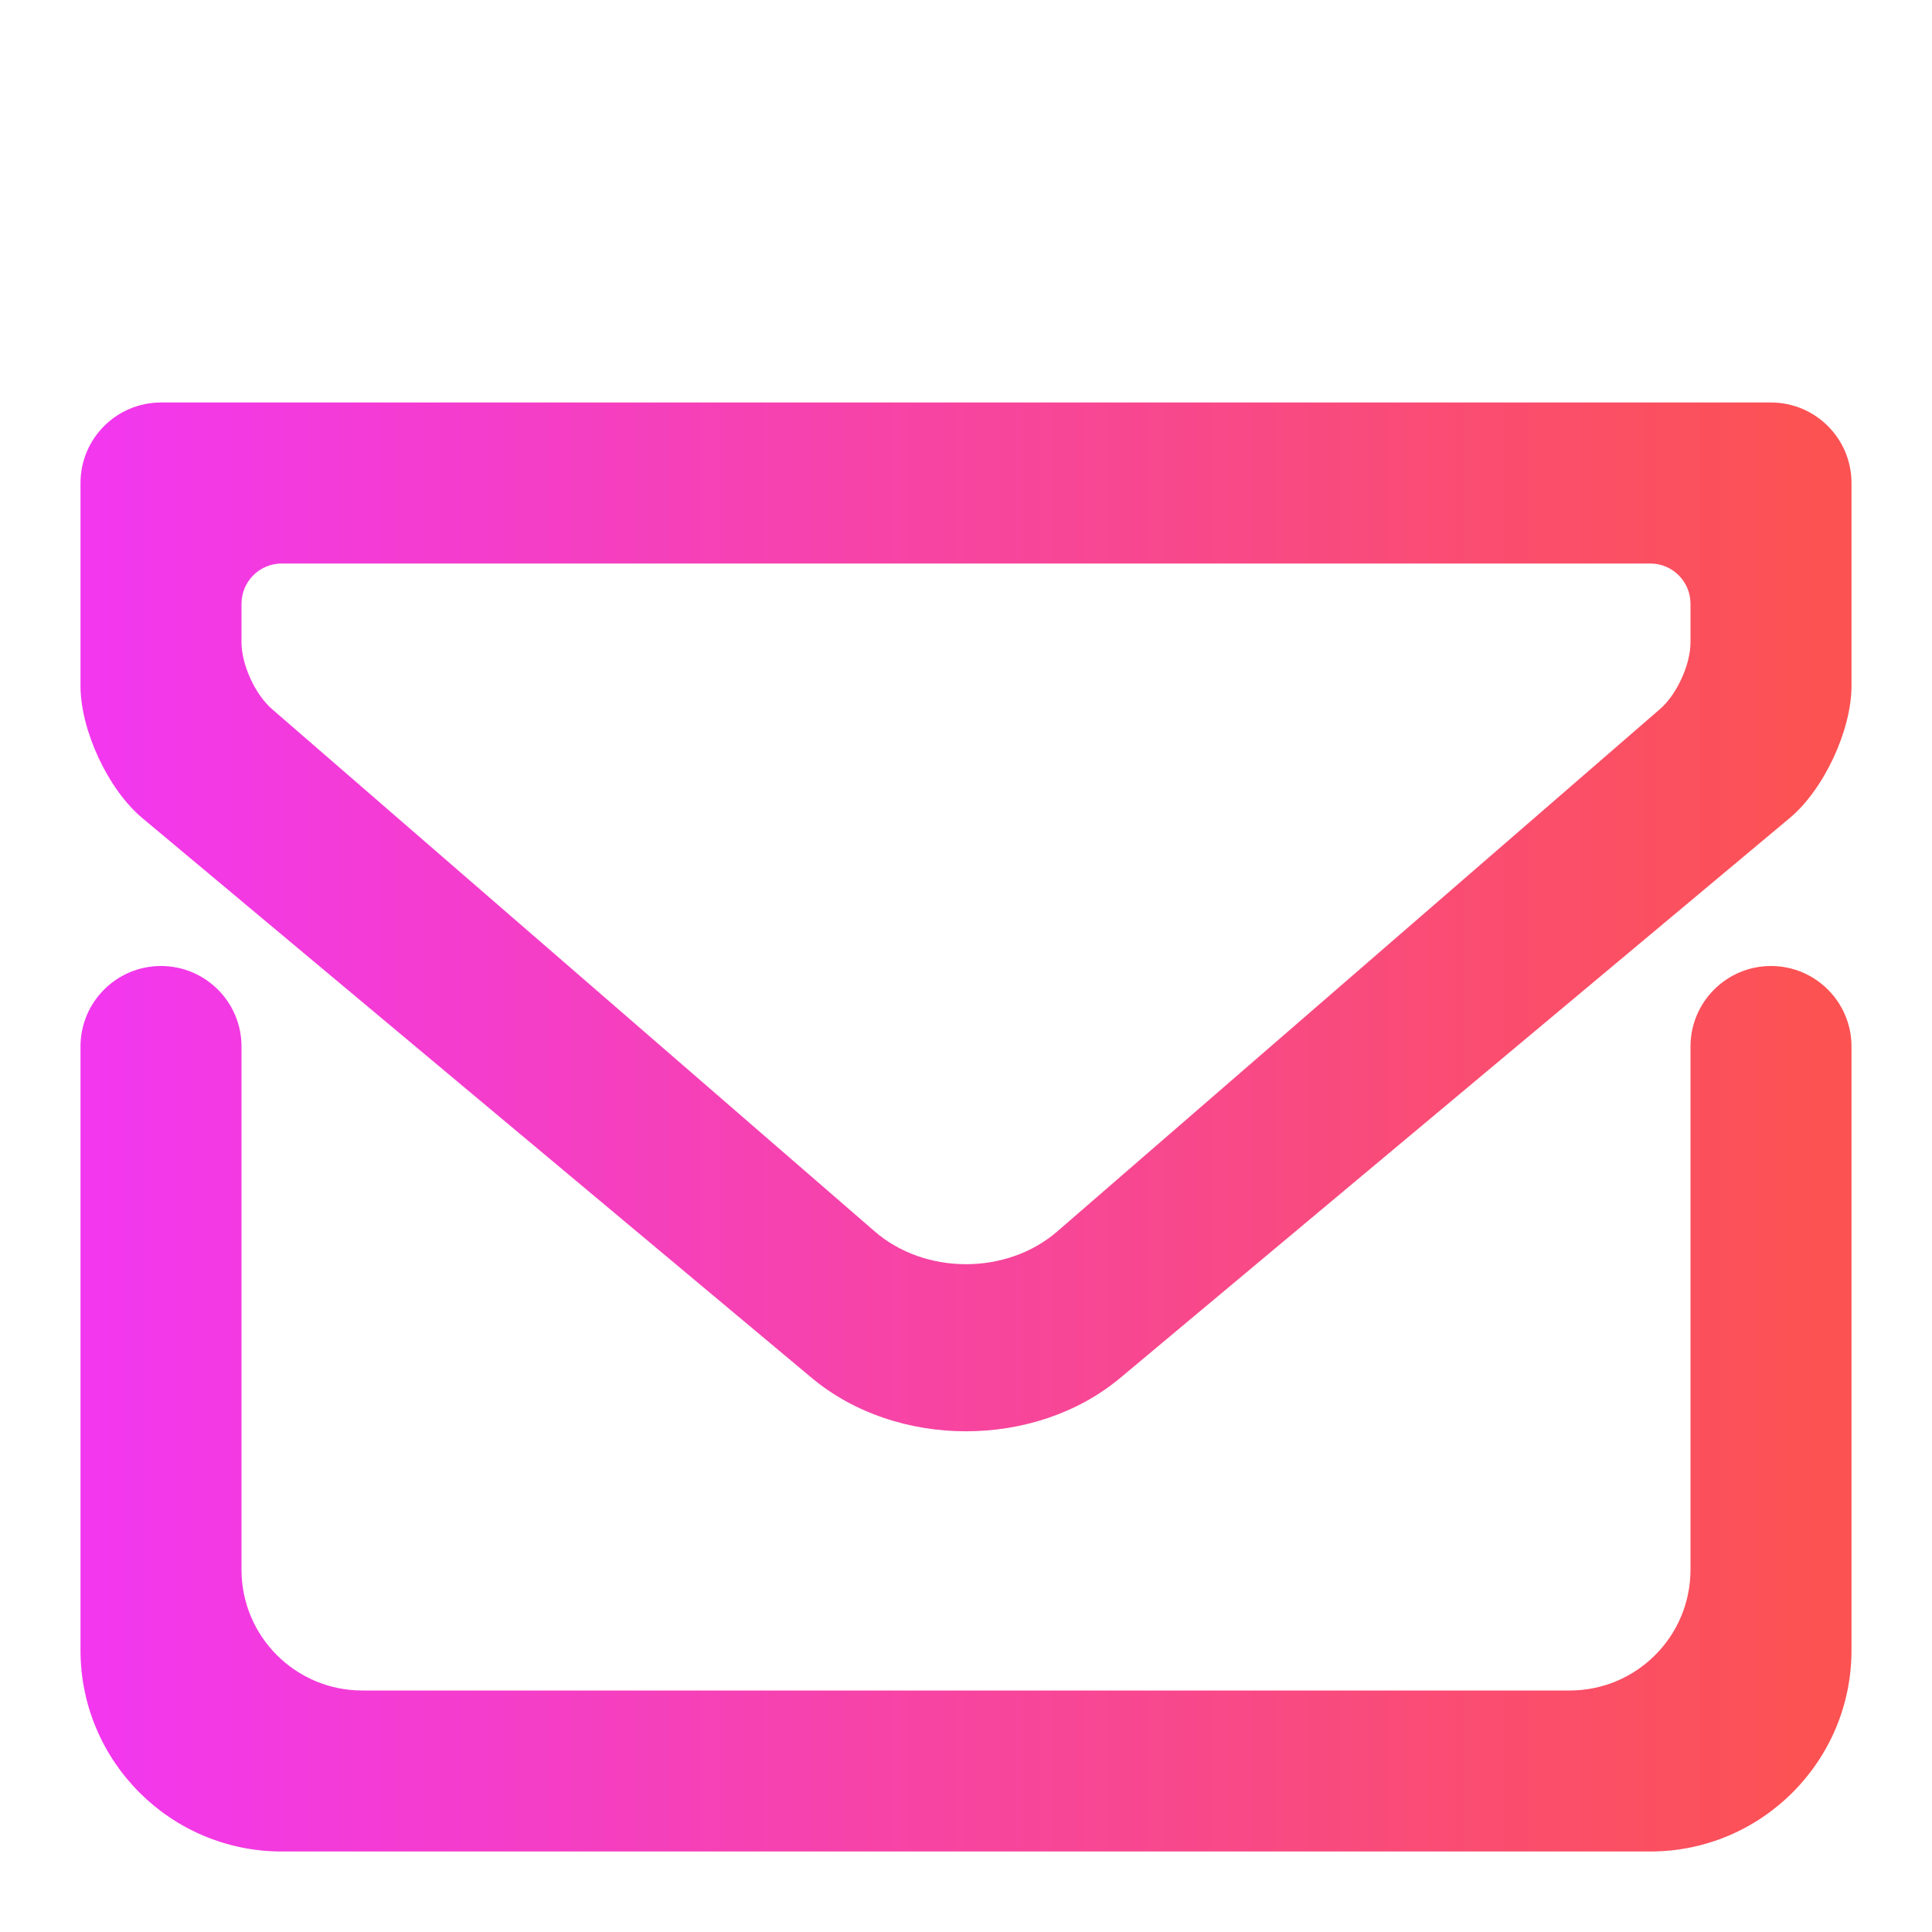
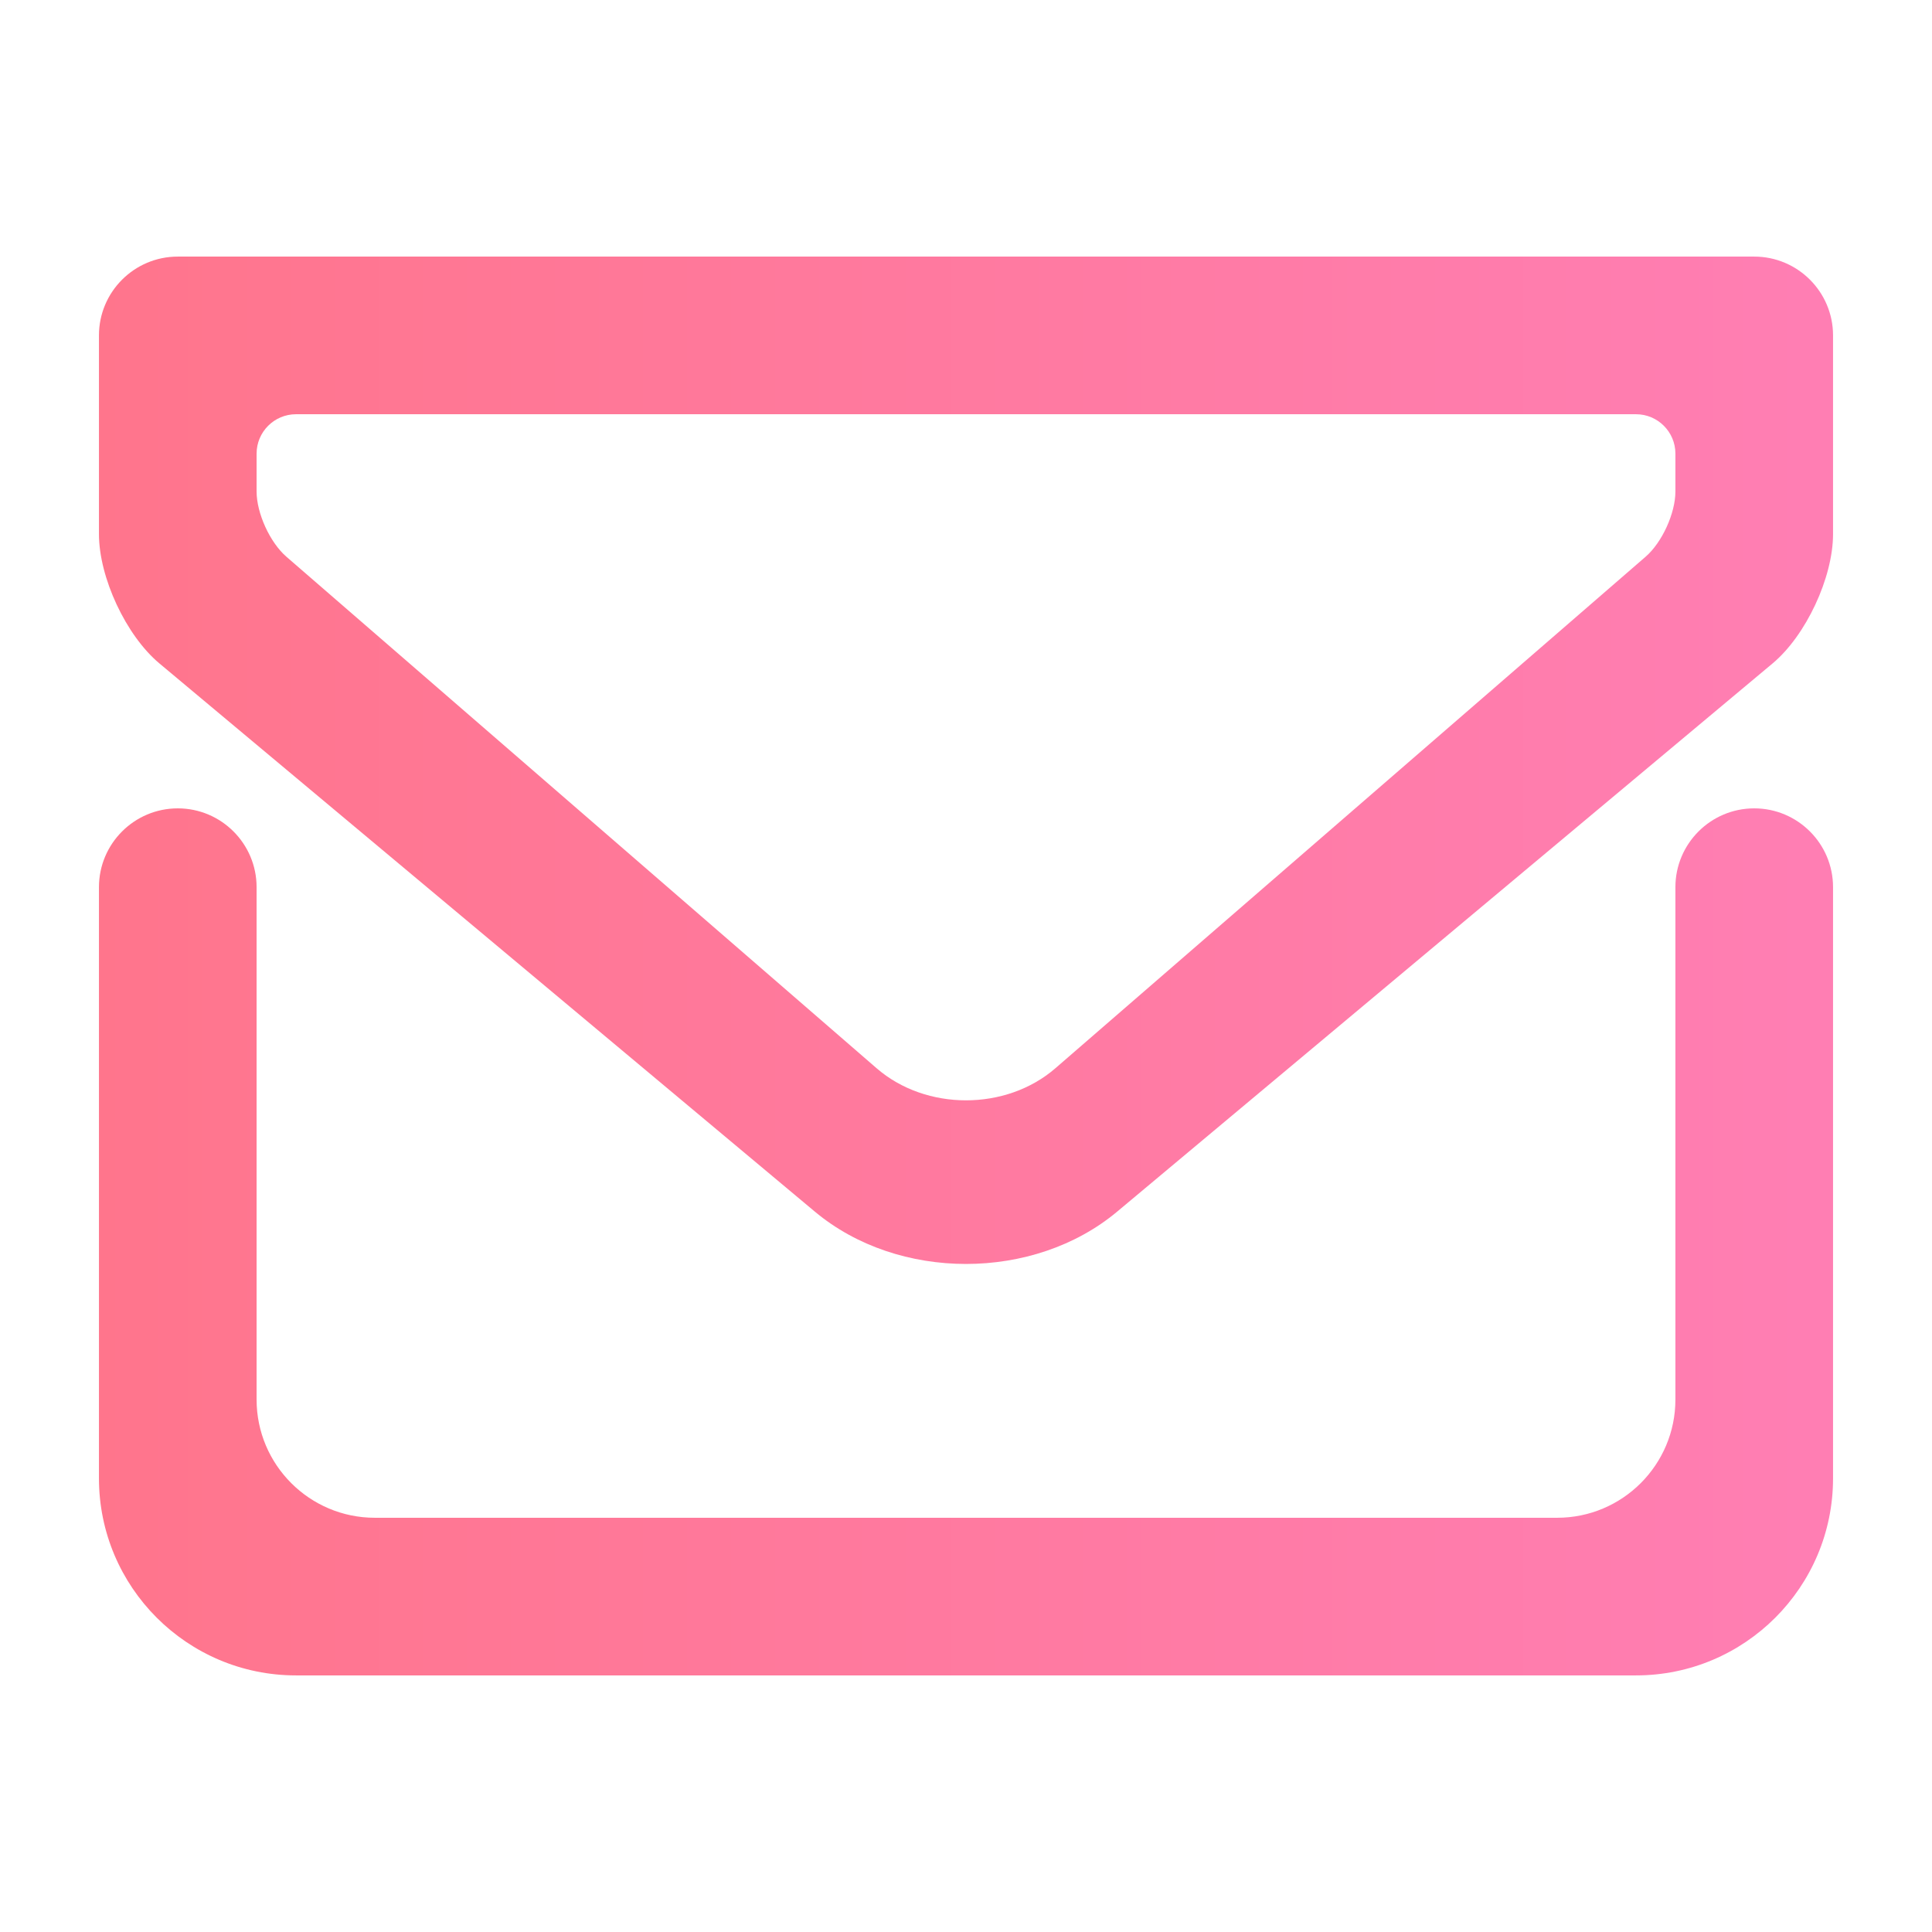
- <svg xmlns="http://www.w3.org/2000/svg" style="isolation:isolate" viewBox="0 0 48 48" width="48" height="48">
-   <linearGradient id="_lgradient_5" x1="0" y1="0.5" x2="1" y2="0.5" gradientTransform="matrix(44,0,0,22,2,24)" gradientUnits="userSpaceOnUse">
-     <stop offset="0%" stop-opacity="1" style="stop-color:rgb(242,55,239)" />
-     <stop offset="98.696%" stop-opacity="1" style="stop-color:rgb(252,82,82)" />
+ <svg xmlns="http://www.w3.org/2000/svg" style="isolation:isolate" viewBox="0 0 64 64" width="64pt" height="64pt">
+   <linearGradient id="_lgradient_0" x1="0" y1="0.5" x2="1" y2="0.5" gradientTransform="matrix(57.444,0,0,47,3.278,8.5)" gradientUnits="userSpaceOnUse">
+     <stop offset="0%" stop-opacity="1" style="stop-color:rgb(255,117,140)" />
+     <stop offset="98.261%" stop-opacity="1" style="stop-color:rgb(255,126,179)" />
  </linearGradient>
-   <path d=" M 42 26 L 42 26 C 42 24.896 42.896 24 44 24 L 44 24 C 45.104 24 46 24.896 46 26 L 46 26 L 46 41 C 46 43.76 43.76 46 41 46 L 7 46 C 4.24 46 2 43.76 2 41 L 2 26 L 2 26 C 2 24.896 2.896 24 4 24 L 4 24 C 5.104 24 6 24.896 6 26 L 6 26 L 6 39 C 6 40.656 7.344 42 9 42 L 39 42 C 40.656 42 42 40.656 42 39 L 42 26 Z " fill="url(#_lgradient_5)" />
-   <linearGradient id="_lgradient_6" x1="0" y1="0.5" x2="1" y2="0.5" gradientTransform="matrix(44,0,0,25.56,2,10)" gradientUnits="userSpaceOnUse">
-     <stop offset="0%" stop-opacity="1" style="stop-color:rgb(242,55,239)" />
-     <stop offset="98.696%" stop-opacity="1" style="stop-color:rgb(252,82,82)" />
-   </linearGradient>
-   <path d=" M 4 10 L 44 10 C 45.104 10 46 10.896 46 12 L 46 17.04 C 46 18.144 45.313 19.615 44.466 20.323 L 27.835 34.232 C 25.719 36.003 22.281 36.003 20.165 34.232 L 3.534 20.323 C 2.687 19.615 2 18.144 2 17.04 L 2 12 C 2 10.896 2.896 10 4 10 Z  M 7 14 L 41 14 C 41.552 14 42 14.448 42 15 L 42 15.96 C 42 16.512 41.661 17.253 41.244 17.615 L 26.267 30.595 C 25.016 31.68 22.984 31.68 21.733 30.595 L 6.756 17.615 C 6.339 17.253 6 16.512 6 15.96 L 6 15 C 6 14.448 6.448 14 7 14 Z " fill-rule="evenodd" fill="url(#_lgradient_6)" />
+   <path d=" M 55.5 29.389 L 55.5 29.389 C 55.5 27.948 56.67 26.778 58.111 26.778 L 58.111 26.778 C 59.552 26.778 60.722 27.948 60.722 29.389 L 60.722 29.389 L 60.722 48.972 C 60.722 52.575 57.797 55.5 54.194 55.5 L 9.806 55.5 C 6.203 55.5 3.278 52.575 3.278 48.972 L 3.278 29.389 L 3.278 29.389 C 3.278 27.948 4.448 26.778 5.889 26.778 L 5.889 26.778 C 7.33 26.778 8.5 27.948 8.5 29.389 L 8.5 29.389 L 8.5 46.361 C 8.5 48.523 10.255 50.278 12.417 50.278 L 51.583 50.278 C 53.745 50.278 55.5 48.523 55.5 46.361 L 55.5 29.389 Z  M 5.889 8.5 L 58.111 8.5 C 59.552 8.5 60.722 9.67 60.722 11.111 L 60.722 17.691 C 60.722 19.132 59.825 21.053 58.719 21.977 L 37.007 40.137 C 34.244 42.448 29.756 42.448 26.993 40.137 L 5.281 21.977 C 4.175 21.053 3.278 19.132 3.278 17.691 L 3.278 11.111 C 3.278 9.67 4.448 8.5 5.889 8.5 Z  M 9.806 13.722 L 54.194 13.722 C 54.915 13.722 55.5 14.307 55.5 15.028 L 55.5 16.281 C 55.5 17.002 55.058 17.97 54.513 18.442 L 34.96 35.388 C 33.326 36.804 30.674 36.804 29.04 35.388 L 9.487 18.442 C 8.942 17.97 8.5 17.002 8.5 16.281 L 8.5 15.028 C 8.5 14.307 9.085 13.722 9.806 13.722 Z " fill-rule="evenodd" fill="url(#_lgradient_0)" />
</svg>
